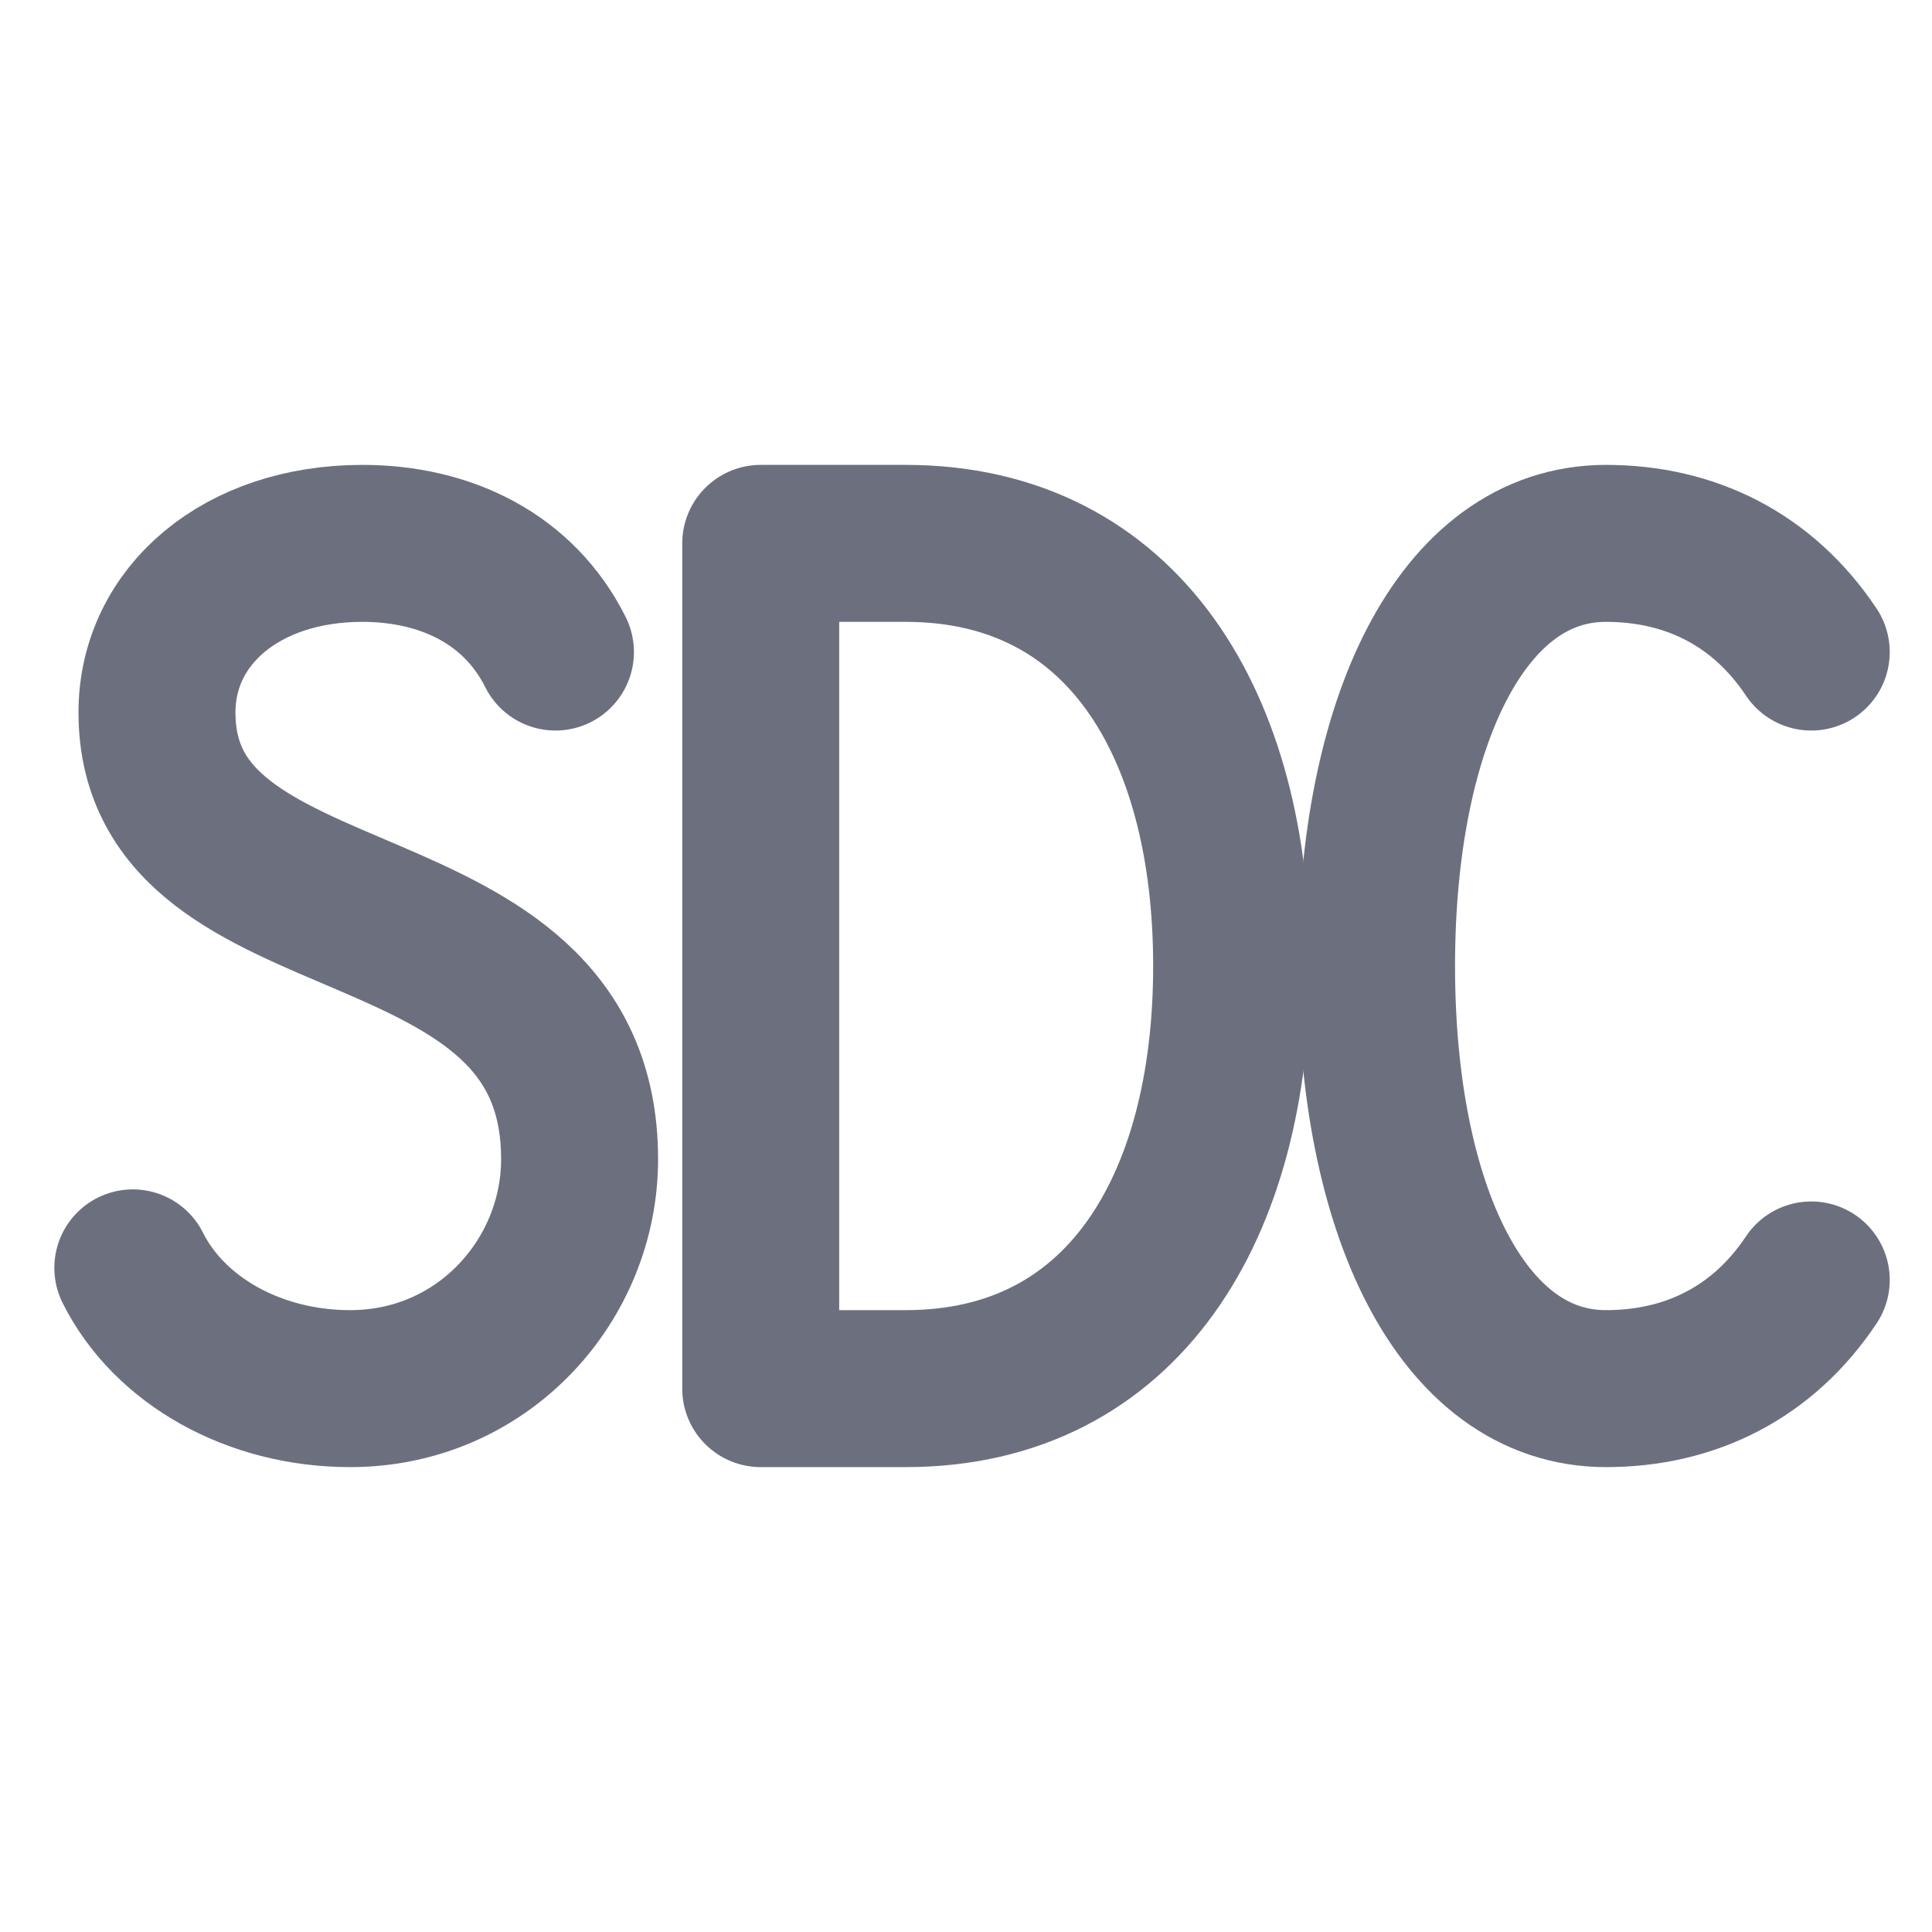
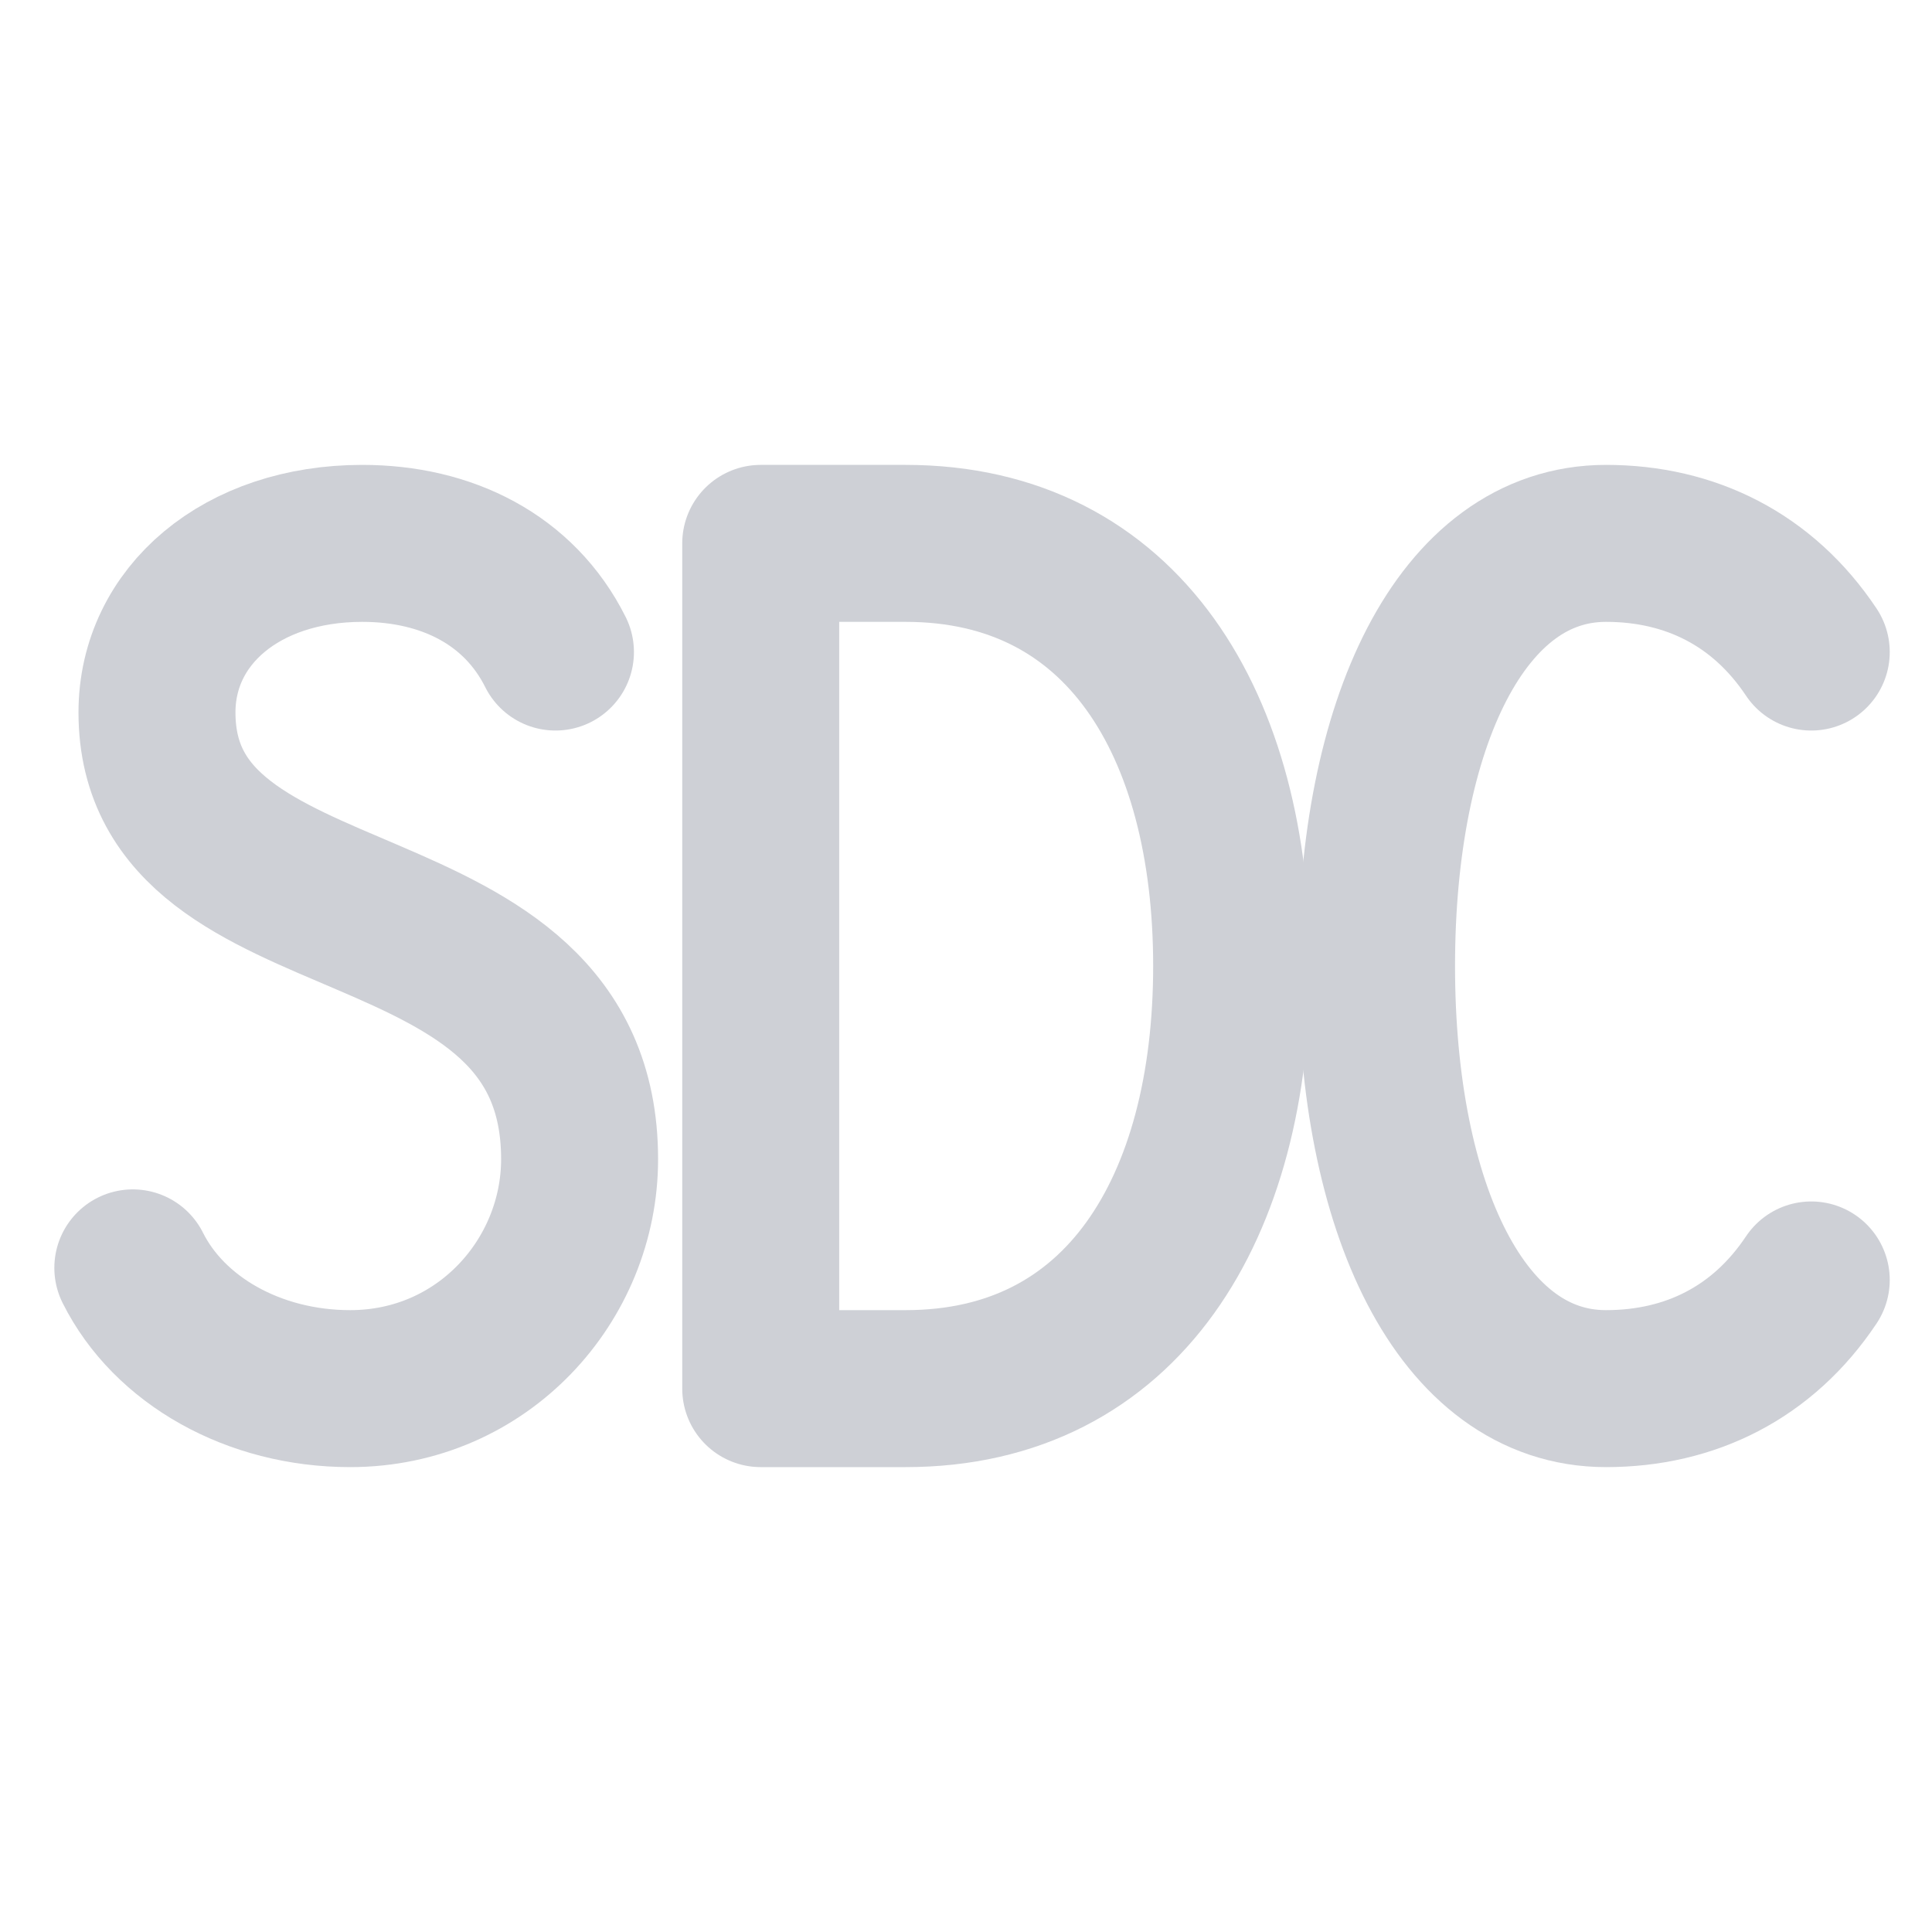
<svg xmlns="http://www.w3.org/2000/svg" width="16" height="16" viewBox="0 0 16 16">
-   <g fill="none" stroke="#6C707E" stroke-width="1.3" stroke-linecap="round" stroke-linejoin="round">
+   <g fill="none" stroke="#CED0D6" stroke-width="1.3" stroke-linecap="round" stroke-linejoin="round">
    <path d="M4.6 5.4C4.3 4.8 3.7 4.5 3 4.5 2 4.5 1.3 5.1 1.3 5.9 1.3 7.9 4.8 7.2 4.8 9.6 4.8 10.6 4 11.5 2.9 11.5 2.1 11.5 1.4 11.1 1.1 10.5" />
    <path d="M6.3 4.5V11.5H7.5C9.3 11.5 10.2 10 10.2 8 10.2 6 9.3 4.5 7.5 4.5Z" />
    <path d="M15 5.4C14.6 4.8 14 4.5 13.3 4.5 12.1 4.5 11.4 6 11.4 8 11.4 10 12.1 11.5 13.3 11.5 14 11.5 14.6 11.2 15 10.6" />
  </g>
</svg>
